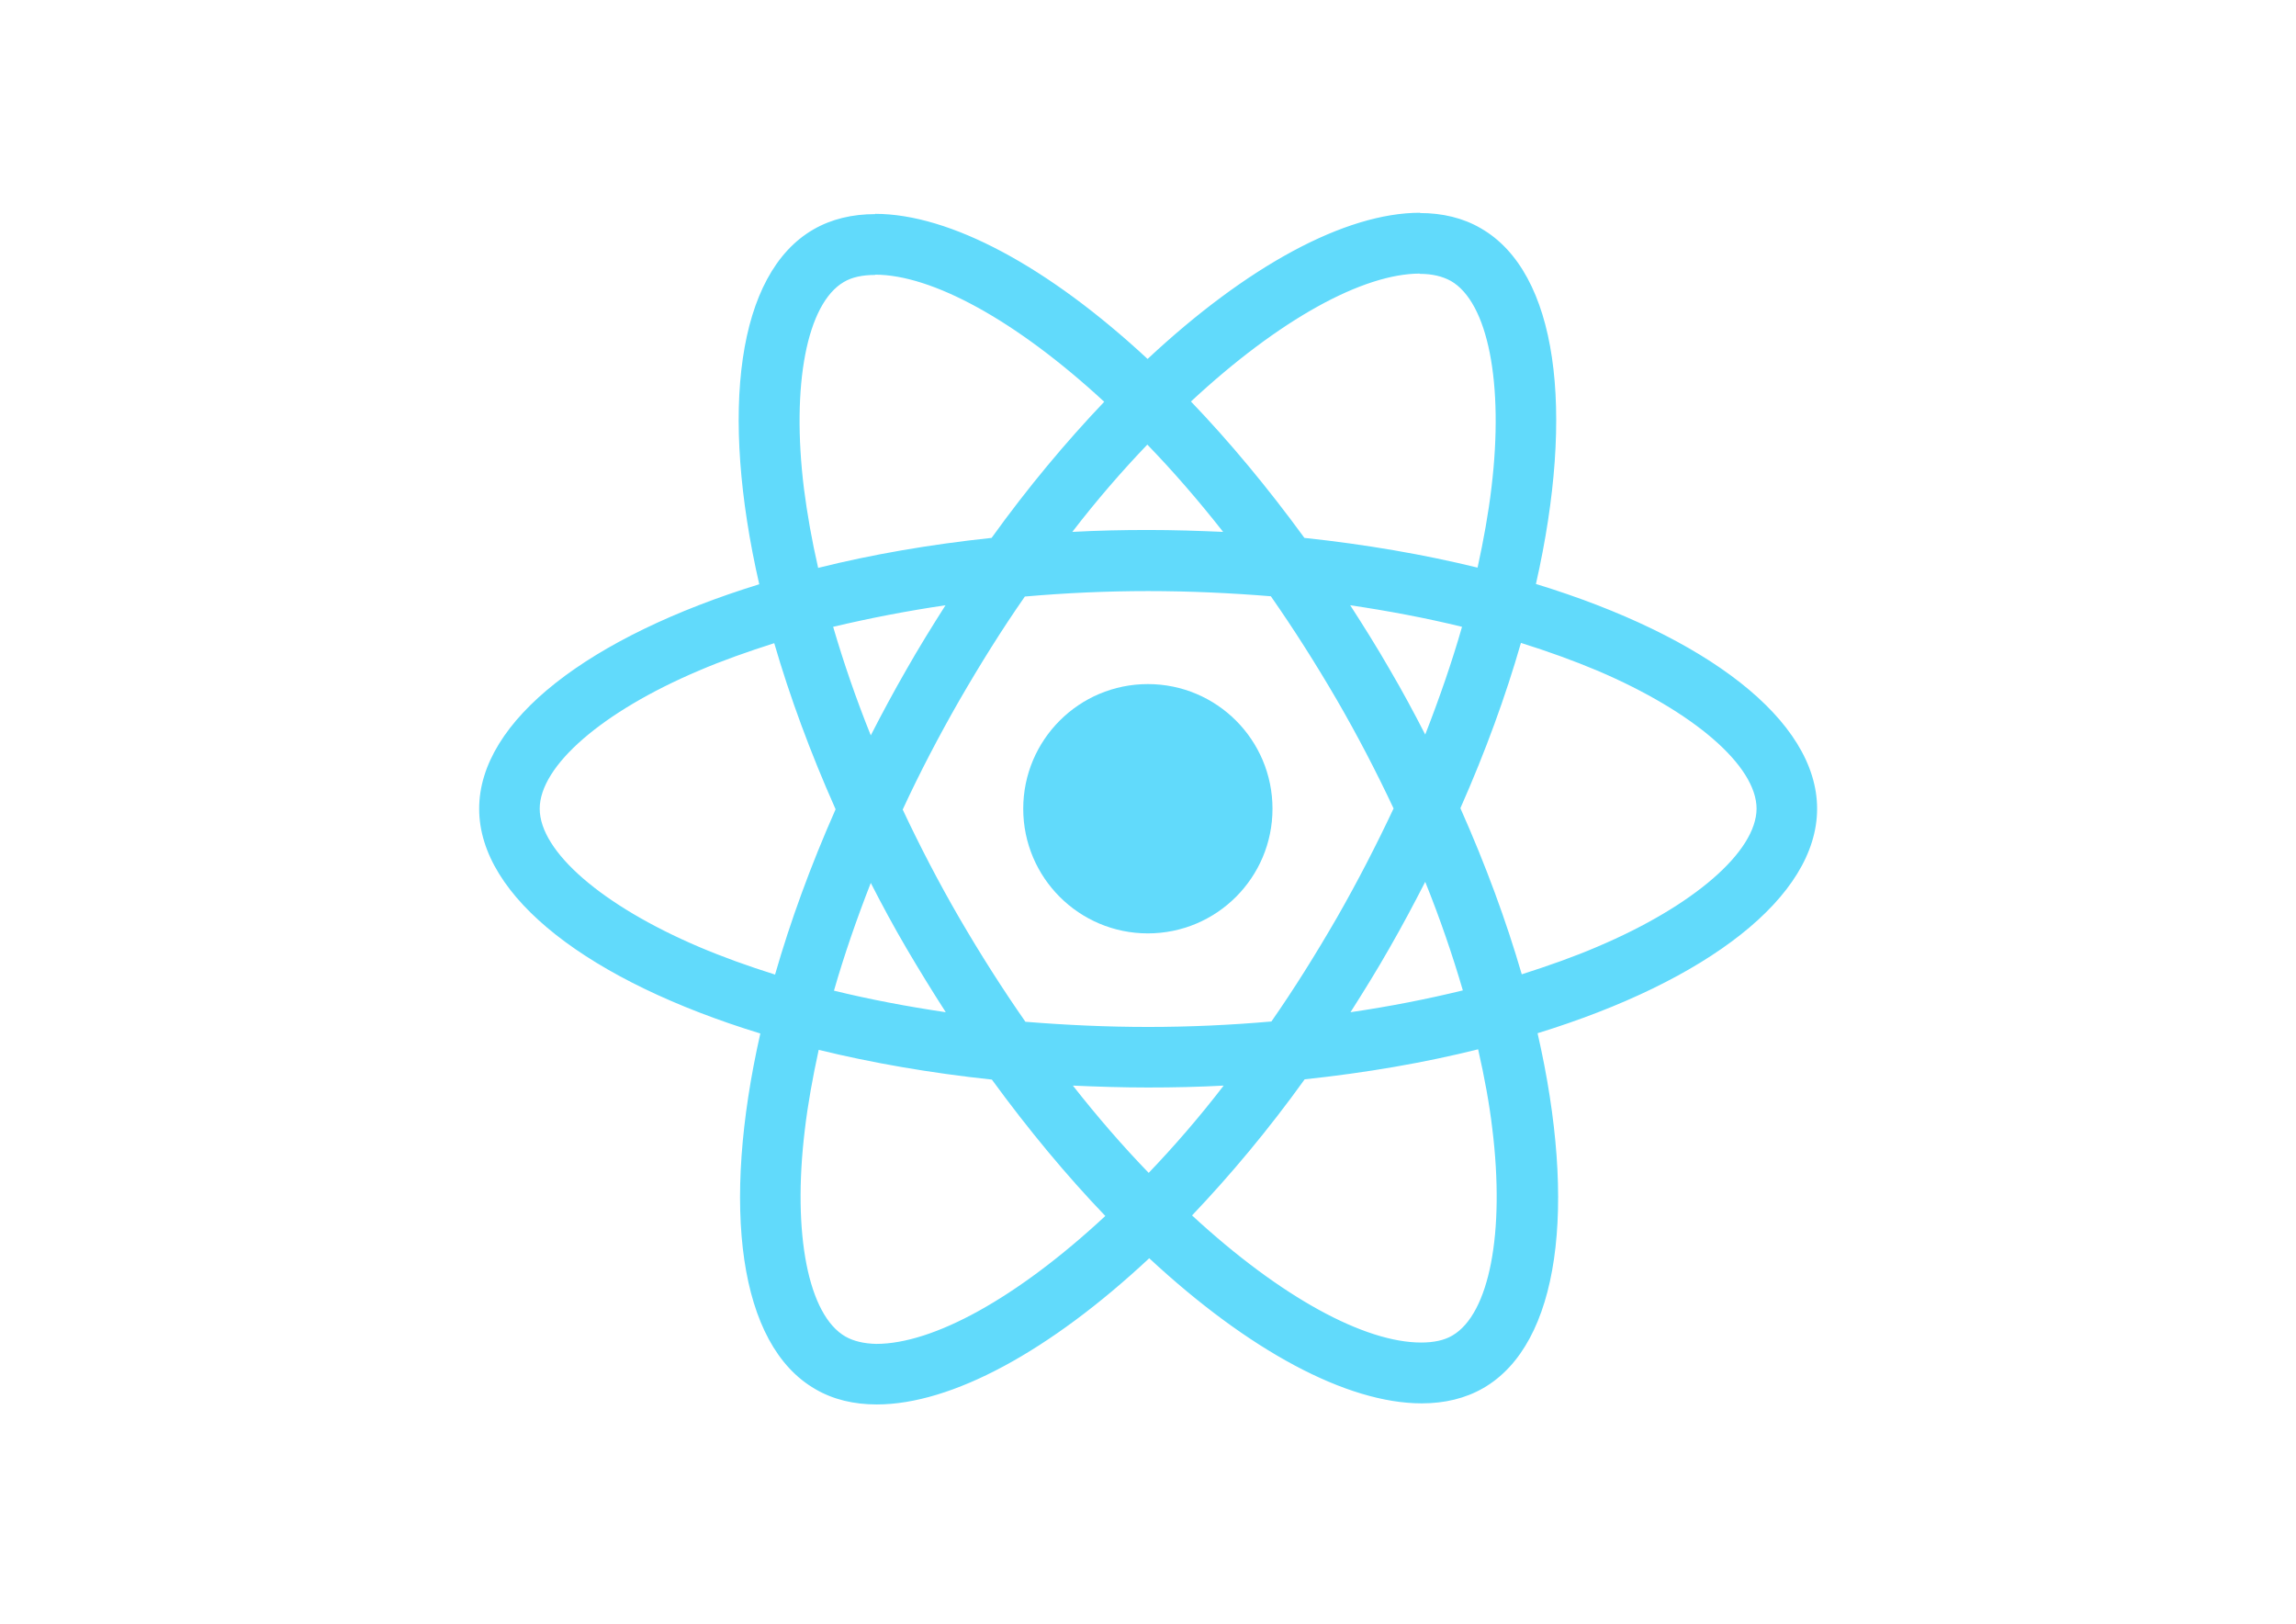
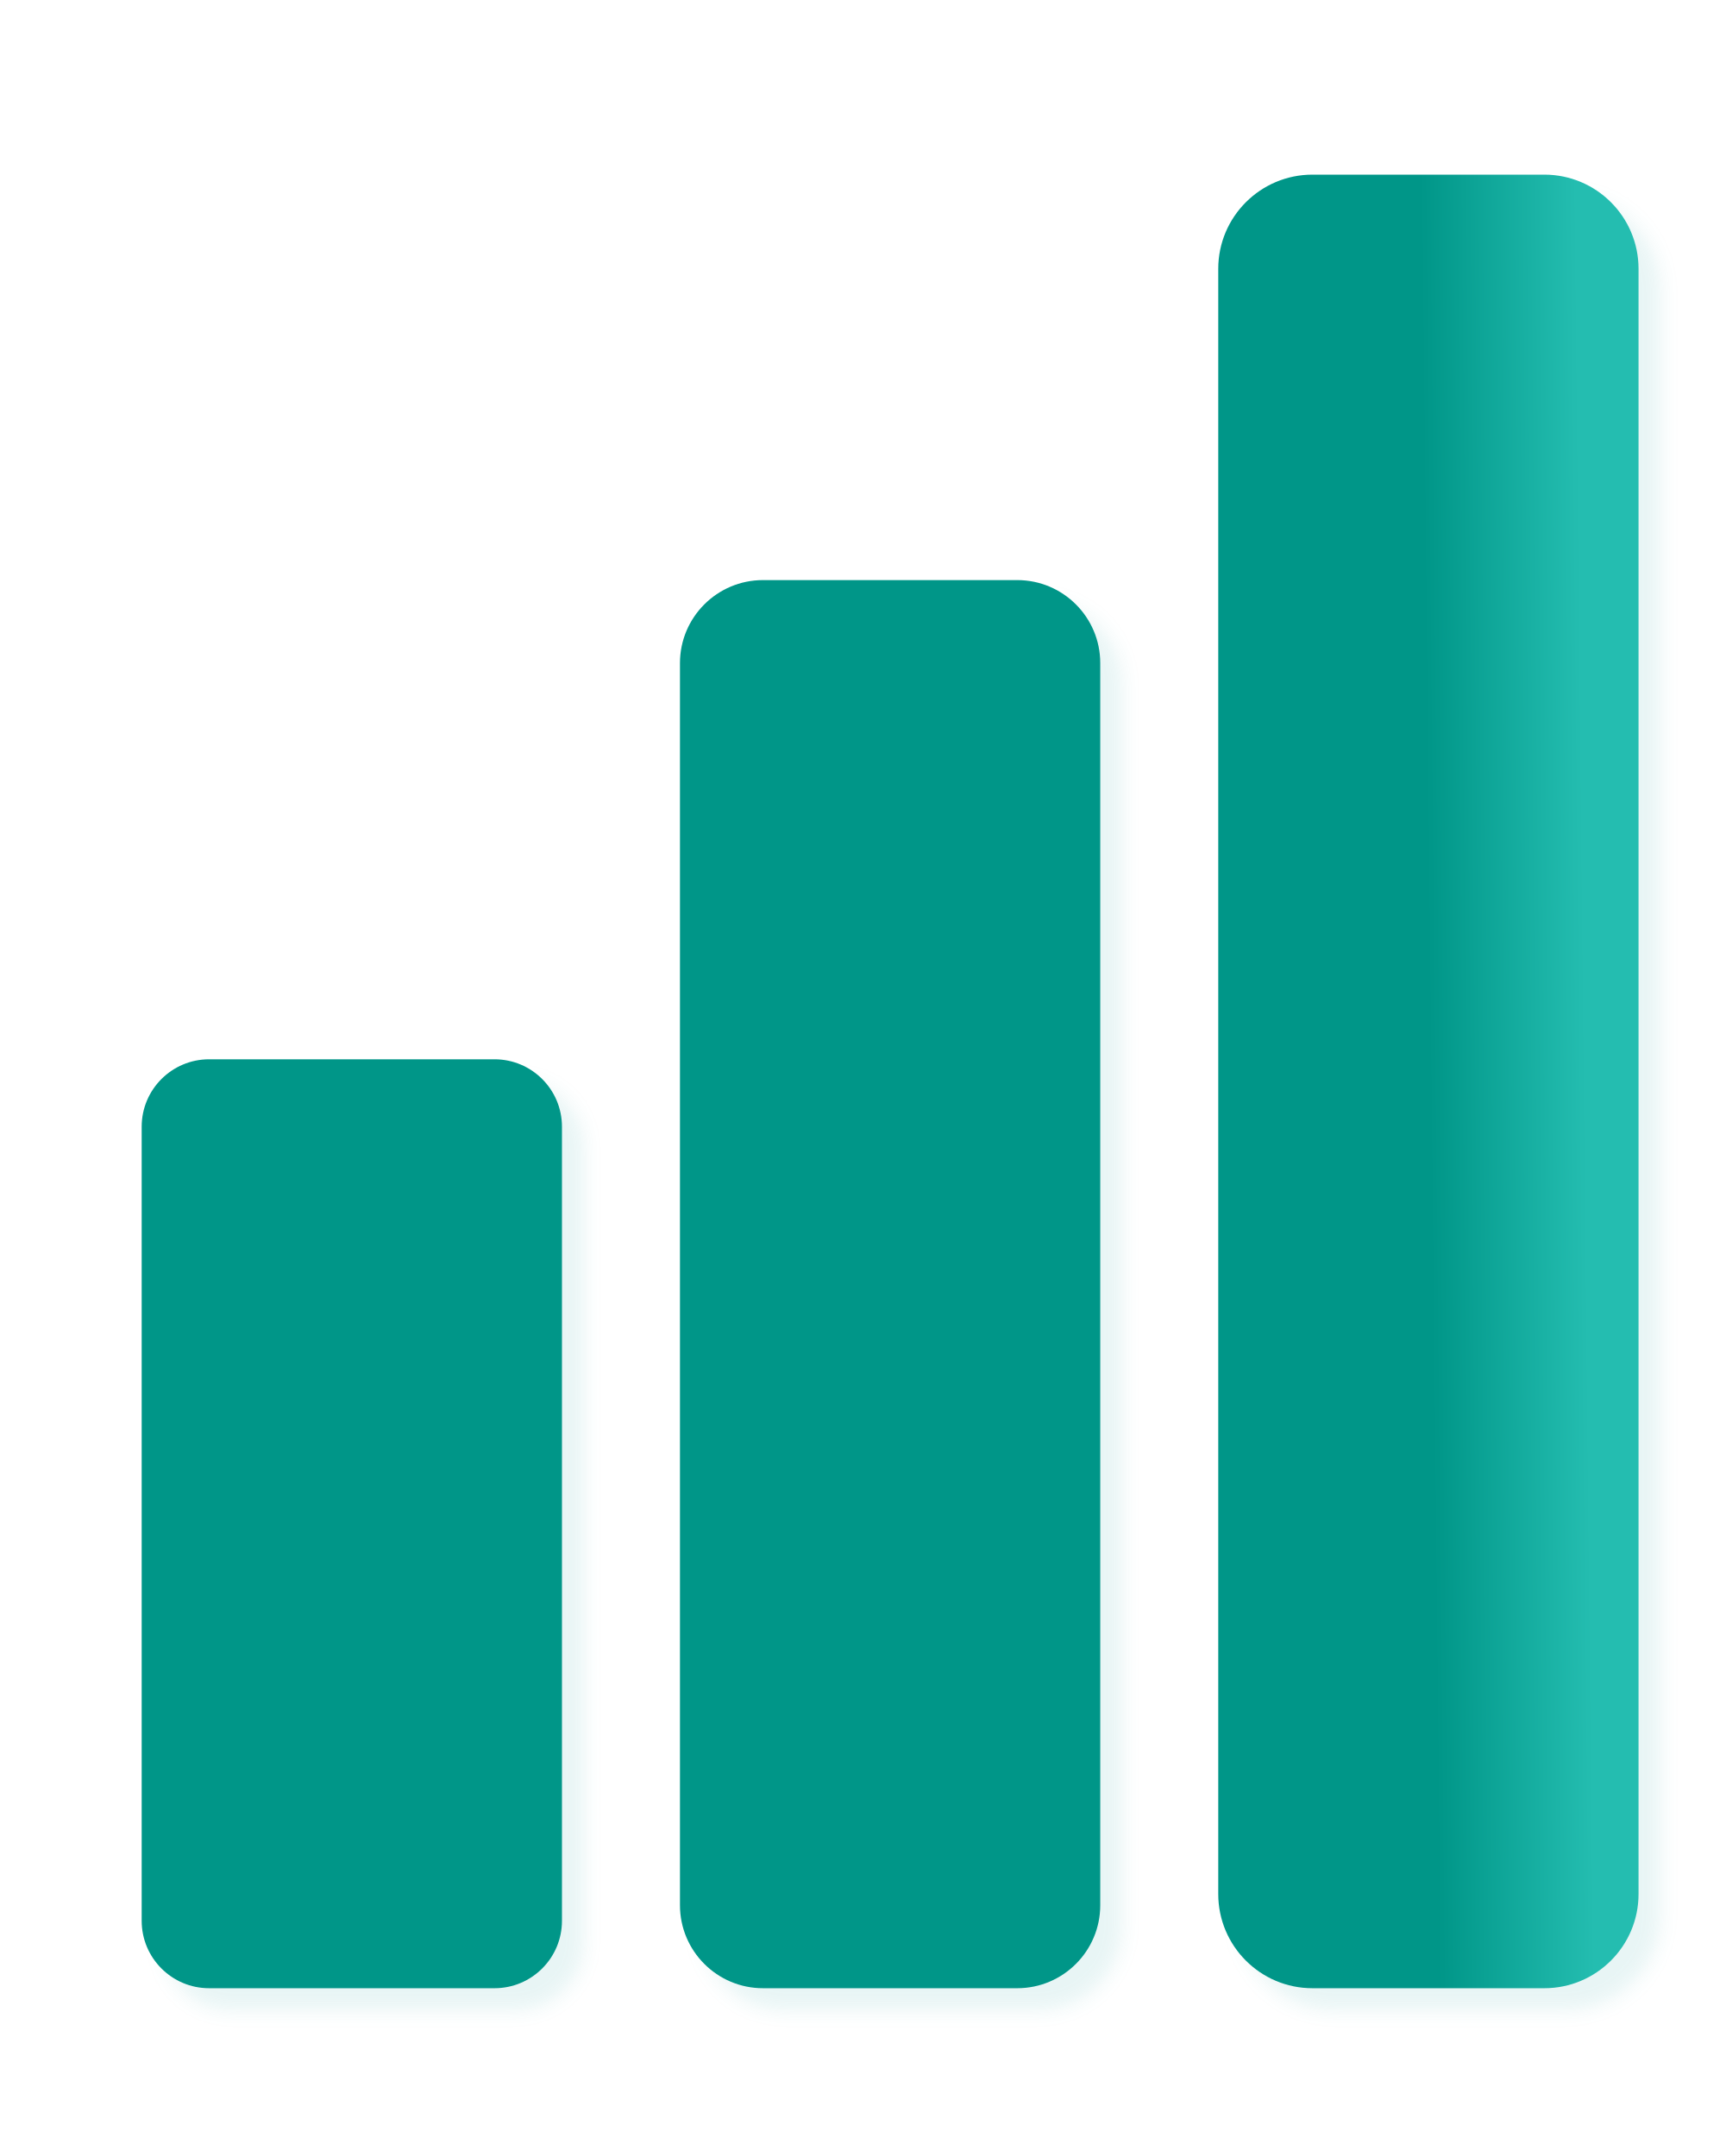
- <svg xmlns="http://www.w3.org/2000/svg" viewBox="0 0 841.9 595.3">
-   <g fill="#61DAFB">
-     <path d="M666.3 296.5c0-32.5-40.7-63.3-103.1-82.4 14.4-63.6 8-114.2-20.2-130.4-6.5-3.8-14.1-5.6-22.4-5.6v22.3c4.6 0 8.3.9 11.4 2.6 13.6 7.8 19.5 37.5 14.9 75.7-1.1 9.4-2.9 19.3-5.1 29.4-19.6-4.8-41-8.5-63.5-10.9-13.5-18.5-27.5-35.3-41.6-50 32.6-30.3 63.2-46.9 84-46.9V78c-27.5 0-63.5 19.6-99.9 53.6-36.4-33.8-72.4-53.2-99.9-53.2v22.3c20.7 0 51.4 16.5 84 46.6-14 14.7-28 31.4-41.3 49.9-22.6 2.4-44 6.1-63.6 11-2.3-10-4-19.7-5.2-29-4.7-38.2 1.1-67.9 14.6-75.8 3-1.8 6.9-2.6 11.5-2.6V78.5c-8.4 0-16 1.8-22.6 5.6-28.1 16.2-34.4 66.7-19.9 130.1-62.2 19.2-102.7 49.9-102.7 82.3 0 32.5 40.7 63.3 103.1 82.4-14.4 63.6-8 114.2 20.2 130.4 6.5 3.8 14.1 5.6 22.5 5.6 27.5 0 63.5-19.6 99.9-53.6 36.4 33.8 72.4 53.2 99.9 53.2 8.4 0 16-1.8 22.6-5.6 28.1-16.2 34.4-66.7 19.9-130.1 62-19.1 102.5-49.9 102.5-82.3zm-130.2-66.7c-3.7 12.9-8.3 26.2-13.5 39.5-4.1-8-8.4-16-13.1-24-4.6-8-9.5-15.8-14.4-23.4 14.2 2.1 27.9 4.7 41 7.9zm-45.8 106.5c-7.8 13.5-15.8 26.3-24.1 38.2-14.9 1.3-30 2-45.2 2-15.1 0-30.2-.7-45-1.9-8.3-11.9-16.4-24.6-24.2-38-7.6-13.1-14.5-26.4-20.8-39.8 6.2-13.4 13.2-26.8 20.7-39.9 7.8-13.5 15.8-26.3 24.1-38.2 14.9-1.3 30-2 45.2-2 15.1 0 30.2.7 45 1.9 8.3 11.9 16.4 24.6 24.2 38 7.6 13.1 14.5 26.4 20.8 39.8-6.3 13.4-13.2 26.8-20.7 39.9zm32.3-13c5.4 13.4 10 26.8 13.8 39.8-13.1 3.2-26.9 5.9-41.2 8 4.9-7.7 9.8-15.6 14.4-23.7 4.6-8 8.9-16.1 13-24.1zM421.2 430c-9.3-9.6-18.6-20.3-27.8-32 9 .4 18.2.7 27.5.7 9.4 0 18.7-.2 27.8-.7-9 11.7-18.3 22.4-27.5 32zm-74.4-58.9c-14.2-2.1-27.9-4.7-41-7.9 3.7-12.9 8.3-26.2 13.5-39.5 4.1 8 8.4 16 13.1 24 4.7 8 9.5 15.8 14.4 23.4zM420.7 163c9.3 9.6 18.6 20.3 27.8 32-9-.4-18.2-.7-27.5-.7-9.4 0-18.7.2-27.8.7 9-11.7 18.3-22.4 27.5-32zm-74 58.9c-4.9 7.7-9.8 15.6-14.4 23.7-4.6 8-8.9 16-13 24-5.4-13.4-10-26.8-13.8-39.8 13.1-3.1 26.9-5.8 41.2-7.9zm-90.5 125.2c-35.4-15.1-58.3-34.9-58.3-50.6 0-15.7 22.9-35.6 58.3-50.6 8.6-3.7 18-7 27.7-10.1 5.7 19.6 13.2 40 22.5 60.9-9.2 20.8-16.6 41.1-22.2 60.6-9.9-3.1-19.3-6.5-28-10.2zM310 490c-13.6-7.8-19.5-37.5-14.9-75.7 1.1-9.4 2.9-19.3 5.1-29.4 19.6 4.8 41 8.5 63.5 10.9 13.5 18.5 27.5 35.3 41.6 50-32.6 30.3-63.2 46.9-84 46.9-4.5-.1-8.3-1-11.3-2.7zm237.2-76.2c4.7 38.2-1.1 67.9-14.6 75.8-3 1.8-6.9 2.6-11.5 2.6-20.7 0-51.4-16.5-84-46.6 14-14.7 28-31.4 41.3-49.9 22.6-2.4 44-6.1 63.6-11 2.3 10.1 4.1 19.8 5.2 29.1zm38.5-66.7c-8.6 3.7-18 7-27.7 10.1-5.7-19.6-13.2-40-22.5-60.9 9.2-20.8 16.6-41.1 22.2-60.6 9.9 3.1 19.3 6.5 28.1 10.2 35.4 15.1 58.3 34.9 58.3 50.6-.1 15.7-23 35.6-58.4 50.6zM320.8 78.4z" />
-     <circle cx="420.9" cy="296.5" r="45.7" />
-     <path d="M520.5 78.1z" />
+ <svg xmlns="http://www.w3.org/2000/svg" style="isolation:isolate" viewBox="0 0 400 500" width="400pt" height="500pt">
+   <defs>
+     <clipPath id="_clipPath_G0qTpqoMUCyCA56ROn7PS78Lwgr6sj65">
+       <rect width="400" height="500" />
+     </clipPath>
+   </defs>
+   <g clip-path="url(#_clipPath_G0qTpqoMUCyCA56ROn7PS78Lwgr6sj65)">
+     <rect width="400" height="500" style="fill:rgb(0,0,0)" fill-opacity="0" />
+     <defs>
+       <filter id="2TvPCydvo5AN5qppzkBSXqmsRBAGDjWR" x="-200%" y="-200%" width="400%" height="400%" filterUnits="objectBoundingBox" color-interpolation-filters="sRGB">
+         <feGaussianBlur in="SourceGraphic" stdDeviation="2.147" />
+         <feOffset dx="5" dy="5" result="pf_100_offsetBlur" />
+         <feFlood flood-color="#159A9C" flood-opacity="0.1" />
+         <feComposite in2="pf_100_offsetBlur" operator="in" result="pf_100_dropShadow" />
+         <feBlend in="SourceGraphic" in2="pf_100_dropShadow" mode="normal" />
+       </filter>
+     </defs>
+     <g filter="url(#2TvPCydvo5AN5qppzkBSXqmsRBAGDjWR)">
+       <path d="M 48.485 245.66 L 114.665 245.66 C 123.294 245.66 130.3 252.666 130.3 261.296 L 130.3 445.454 C 130.3 454.084 123.294 461.09 114.665 461.09 L 48.485 461.09 C 39.856 461.09 32.85 454.084 32.85 445.454 L 32.85 261.296 C 32.85 252.666 39.856 245.66 48.485 245.66 Z" style="stroke:none;fill:#009688;stroke-miterlimit:10;" />
+     </g>
+     <defs>
+       <filter id="itDmWvqO3qjd5iaBQdADyyJG68l860wV" x="-200%" y="-200%" width="400%" height="400%" filterUnits="objectBoundingBox" color-interpolation-filters="sRGB">
+         <feGaussianBlur in="SourceGraphic" stdDeviation="2.147" />
+         <feOffset dx="5" dy="5" result="pf_100_offsetBlur" />
+         <feFlood flood-color="#159A9C" flood-opacity="0.1" />
+         <feComposite in2="pf_100_offsetBlur" operator="in" result="pf_100_dropShadow" />
+         <feBlend in="SourceGraphic" in2="pf_100_dropShadow" mode="normal" />
+       </filter>
+     </defs>
+     <g filter="url(#itDmWvqO3qjd5iaBQdADyyJG68l860wV)">
+       <path d="M 176.91 134.53 L 235.86 134.53 C 246.484 134.53 255.11 143.156 255.11 153.781 L 255.11 441.839 C 255.11 452.464 246.484 461.09 235.86 461.09 L 176.91 461.09 C 166.286 461.09 157.66 452.464 157.66 441.839 L 157.66 153.781 C 157.66 143.156 166.286 134.53 176.91 134.53 Z" style="stroke:none;fill:#009688;stroke-miterlimit:10;" />
+     </g>
+     <defs>
+       <filter id="ZaqeUauKSIzMWA1YTdxg7KgX3qMJVezg" x="-200%" y="-200%" width="400%" height="400%" filterUnits="objectBoundingBox" color-interpolation-filters="sRGB">
+         <feGaussianBlur in="SourceGraphic" stdDeviation="2.147" />
+         <feOffset dx="5" dy="5" result="pf_100_offsetBlur" />
+         <feFlood flood-color="#159A9C" flood-opacity="0.1" />
+         <feComposite in2="pf_100_offsetBlur" operator="in" result="pf_100_dropShadow" />
+         <feBlend in="SourceGraphic" in2="pf_100_dropShadow" mode="normal" />
+       </filter>
+       <linearGradient id="_lgradient_4" x1="0.509" y1="0.642" x2="0.888" y2="0.625">
+         <stop offset="0%" style="stop-color:#009688" />
+         <stop offset="97.5%" style="stop-color:#24BDB0" />
+       </linearGradient>
+     </defs>
+     <g filter="url(#ZaqeUauKSIzMWA1YTdxg7KgX3qMJVezg)">
+       <path d="M 304.316 40.5 L 358.074 40.5 C 370.131 40.5 379.92 50.289 379.92 62.347 L 379.92 439.243 C 379.92 451.301 370.131 461.09 358.074 461.09 L 304.316 461.09 C 292.259 461.09 282.47 451.301 282.47 439.243 L 282.47 62.347 C 282.47 50.289 292.259 40.5 304.316 40.5 Z" style="stroke:none;fill:url(#_lgradient_4);stroke-miterlimit:10;" />
+     </g>
  </g>
</svg>
